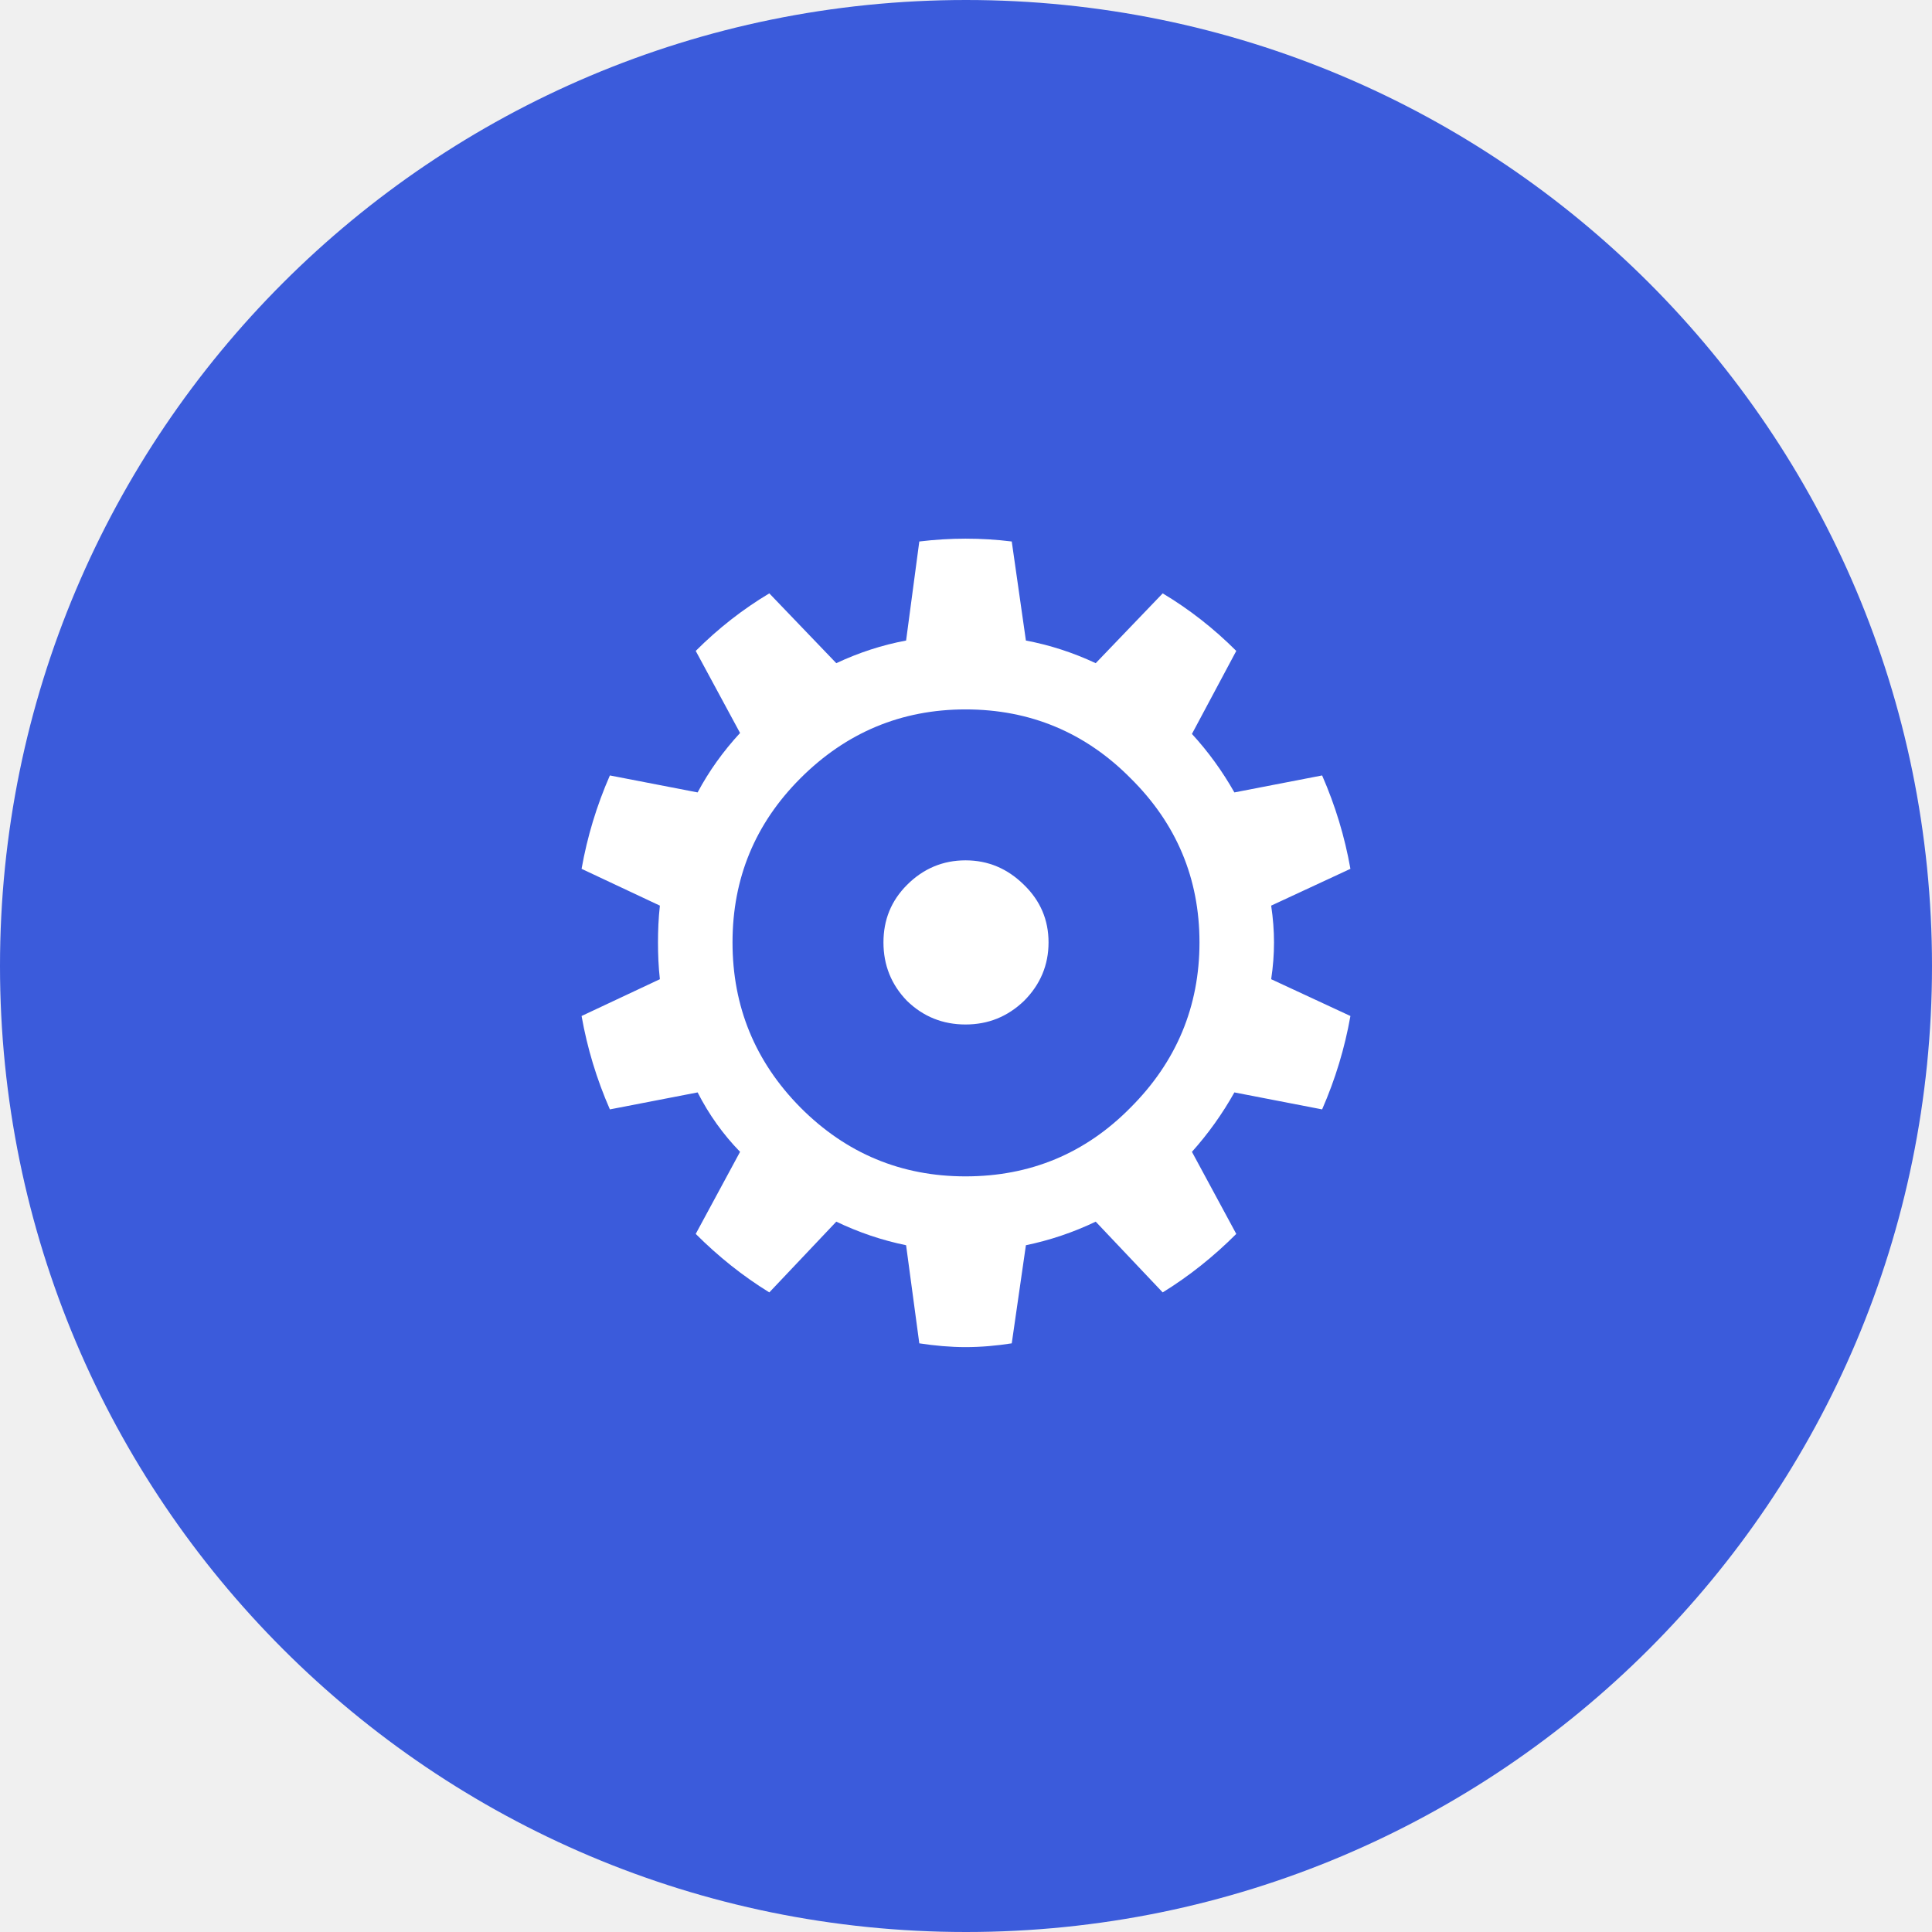
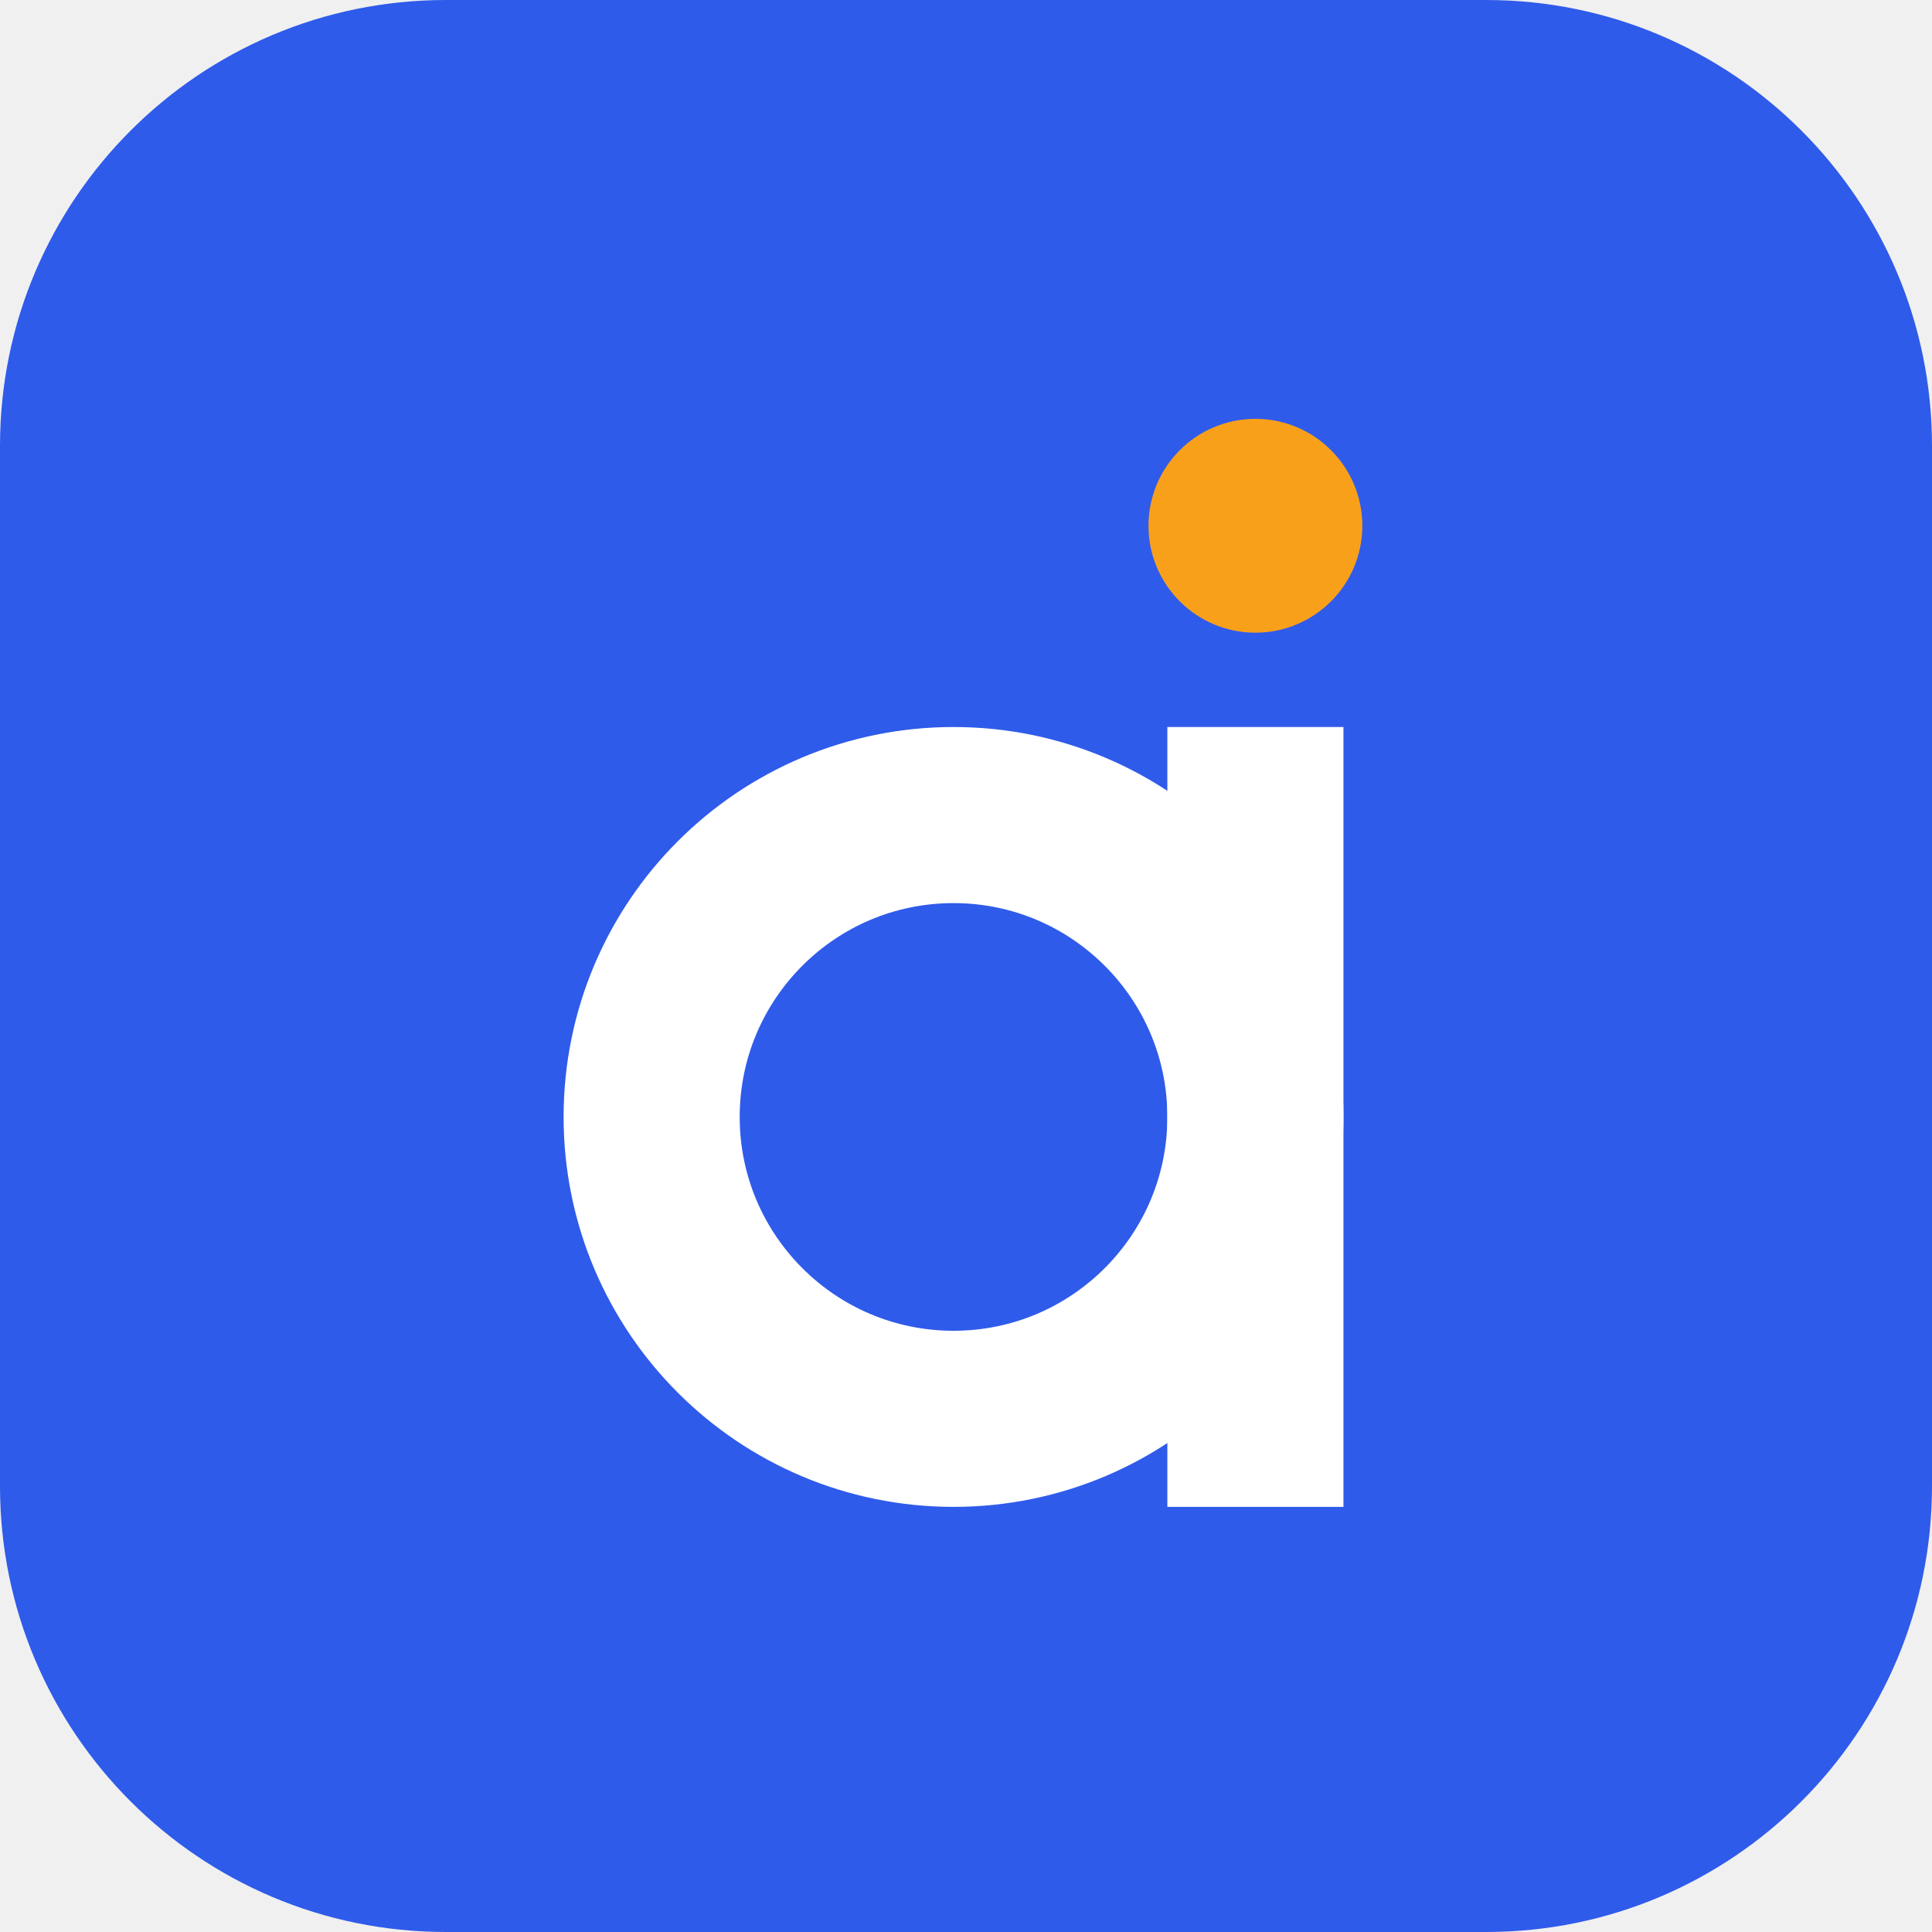
- <svg xmlns="http://www.w3.org/2000/svg" viewBox="0 0 32 32">
-   <circle cx="16" cy="16" r="16" fill="#3b5bdb" />
-   <text x="16" y="22" font-size="18" text-anchor="middle" fill="white" font-family="sans-serif">⚙</text>
+ <svg xmlns="http://www.w3.org/2000/svg" width="64" height="64" viewBox="0 0 64 64">
+   <rect width="64" height="64" rx="14.77" fill="#2F5BEA" />
+   <g transform="translate(14.92 12) scale(0.41667)">
+     <circle cx="40" cy="60" r="24" fill="none" stroke="#FFFFFF" stroke-width="14" />
+     <rect x="57" y="29" width="14" height="62" fill="#FFFFFF" />
+     <circle cx="64" cy="13" r="8.5" fill="#F9A01B" />
+   </g>
</svg>
